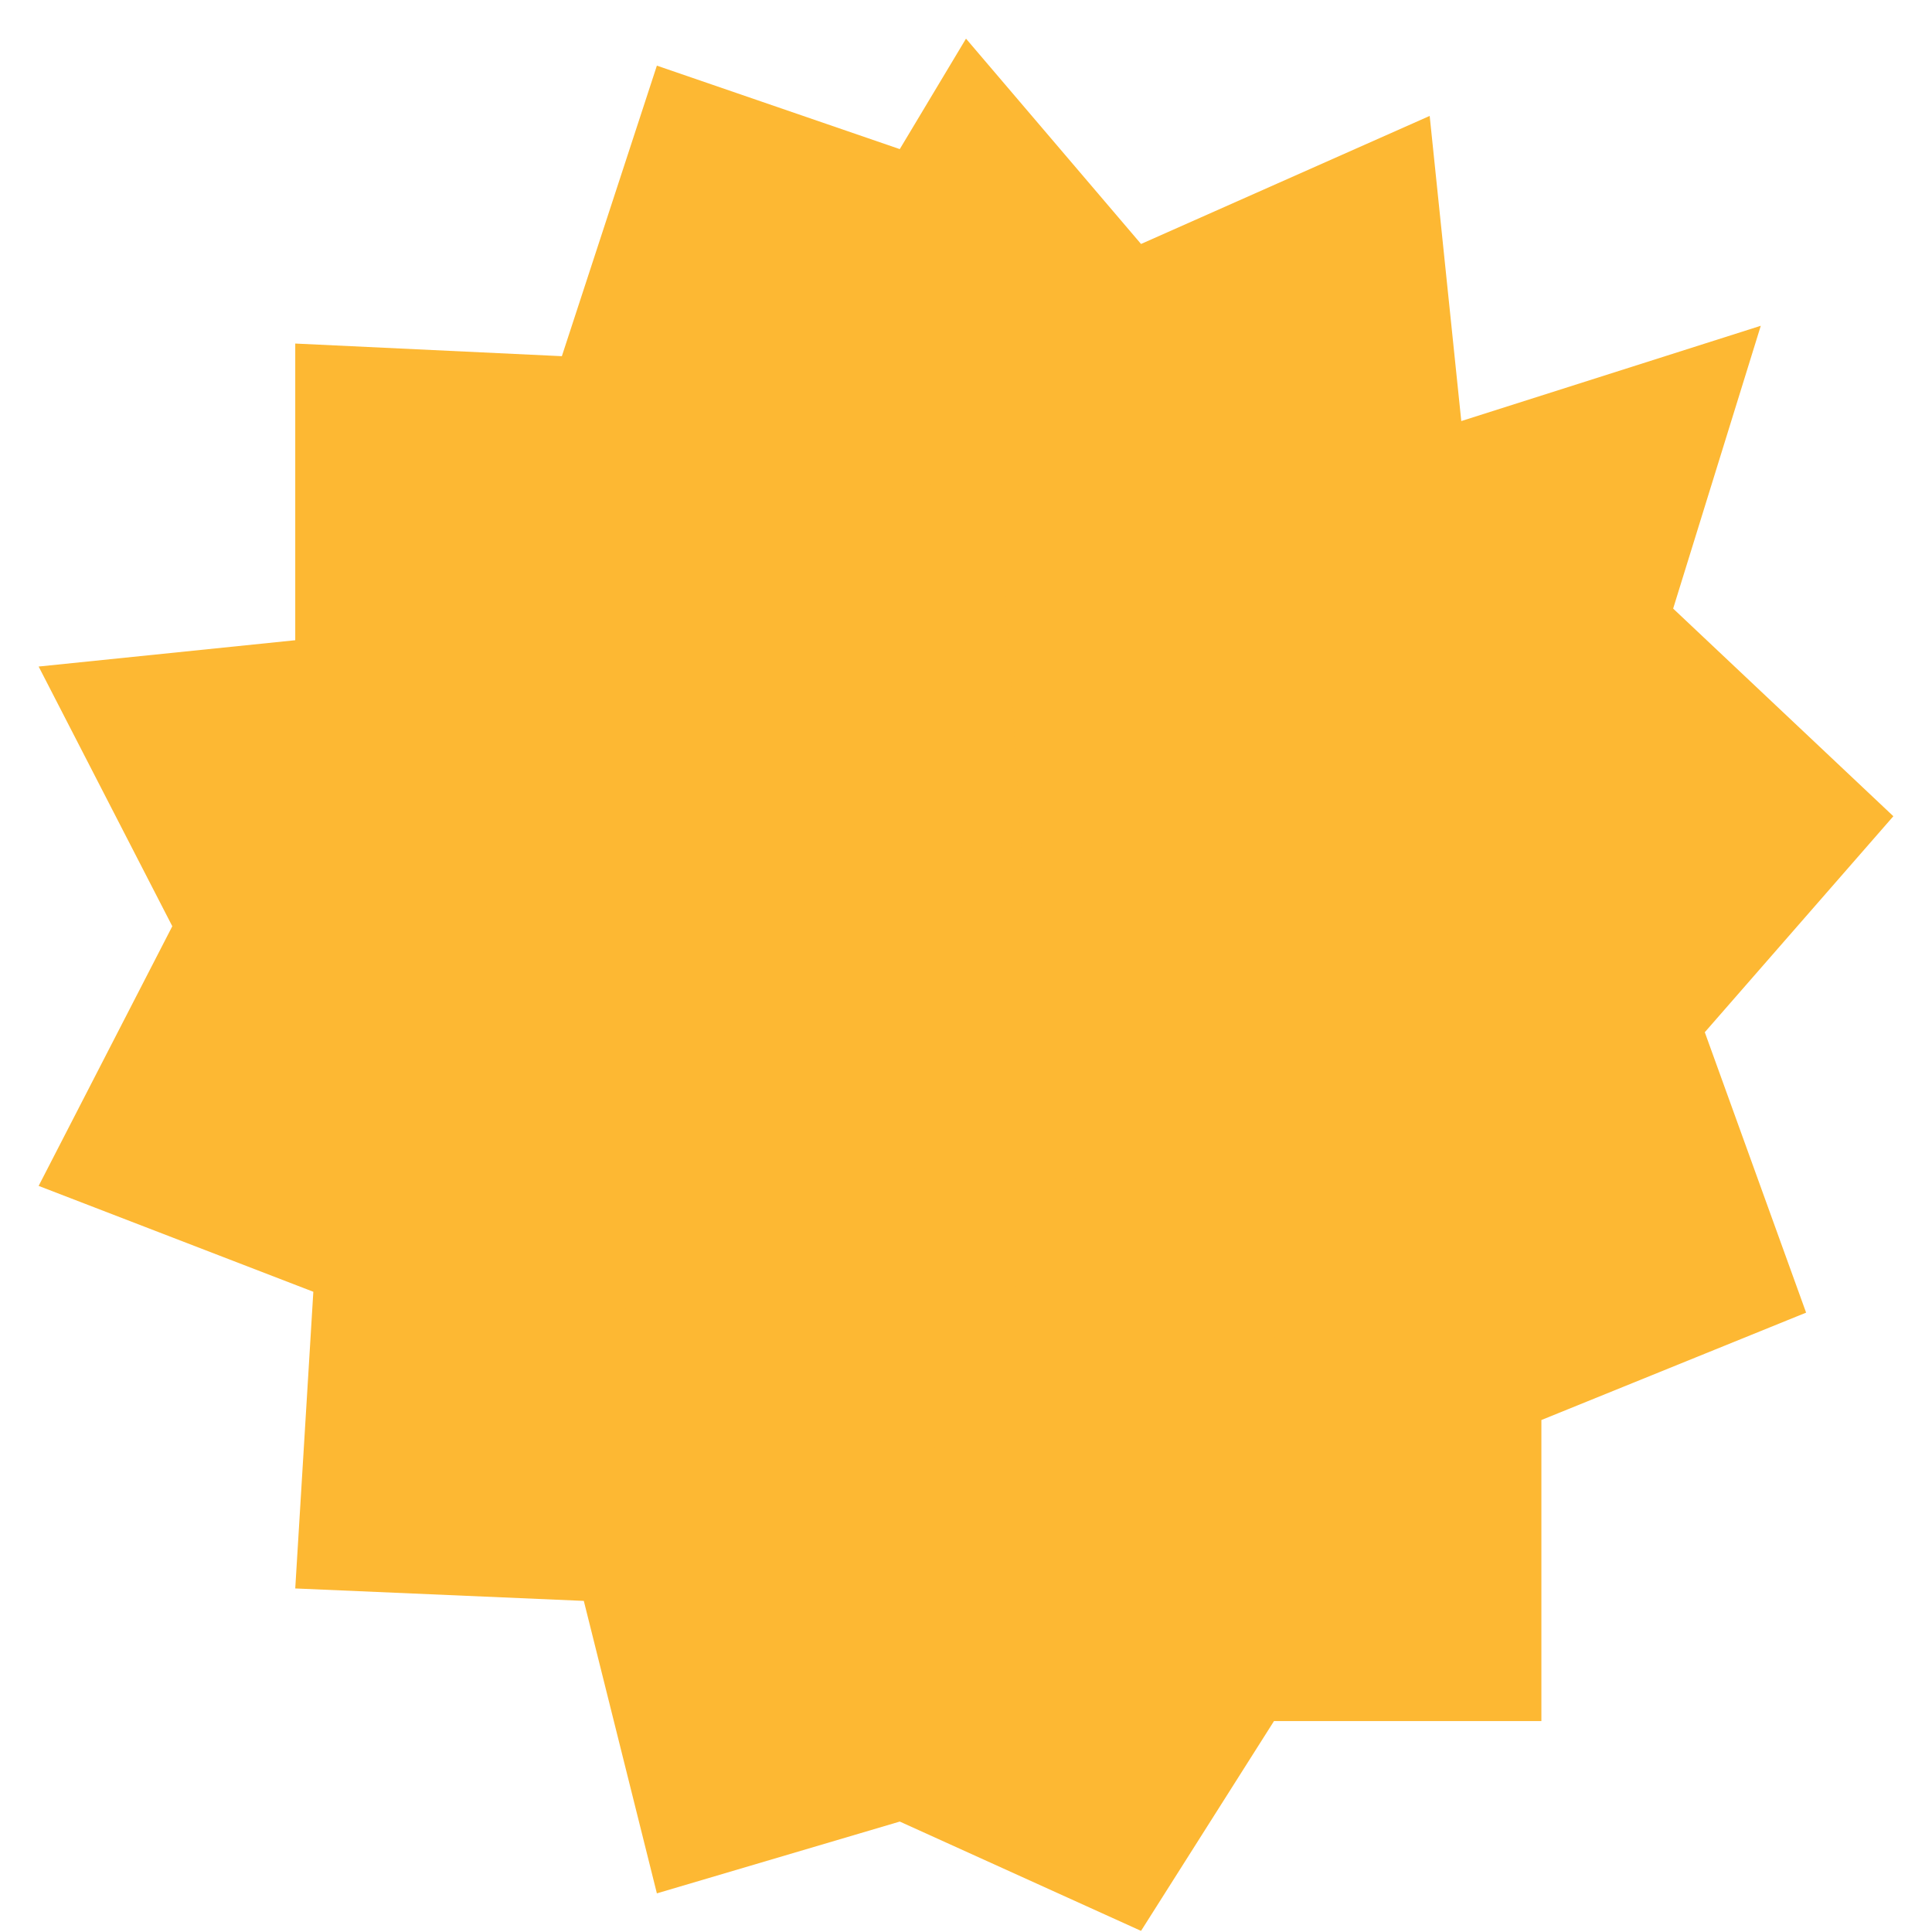
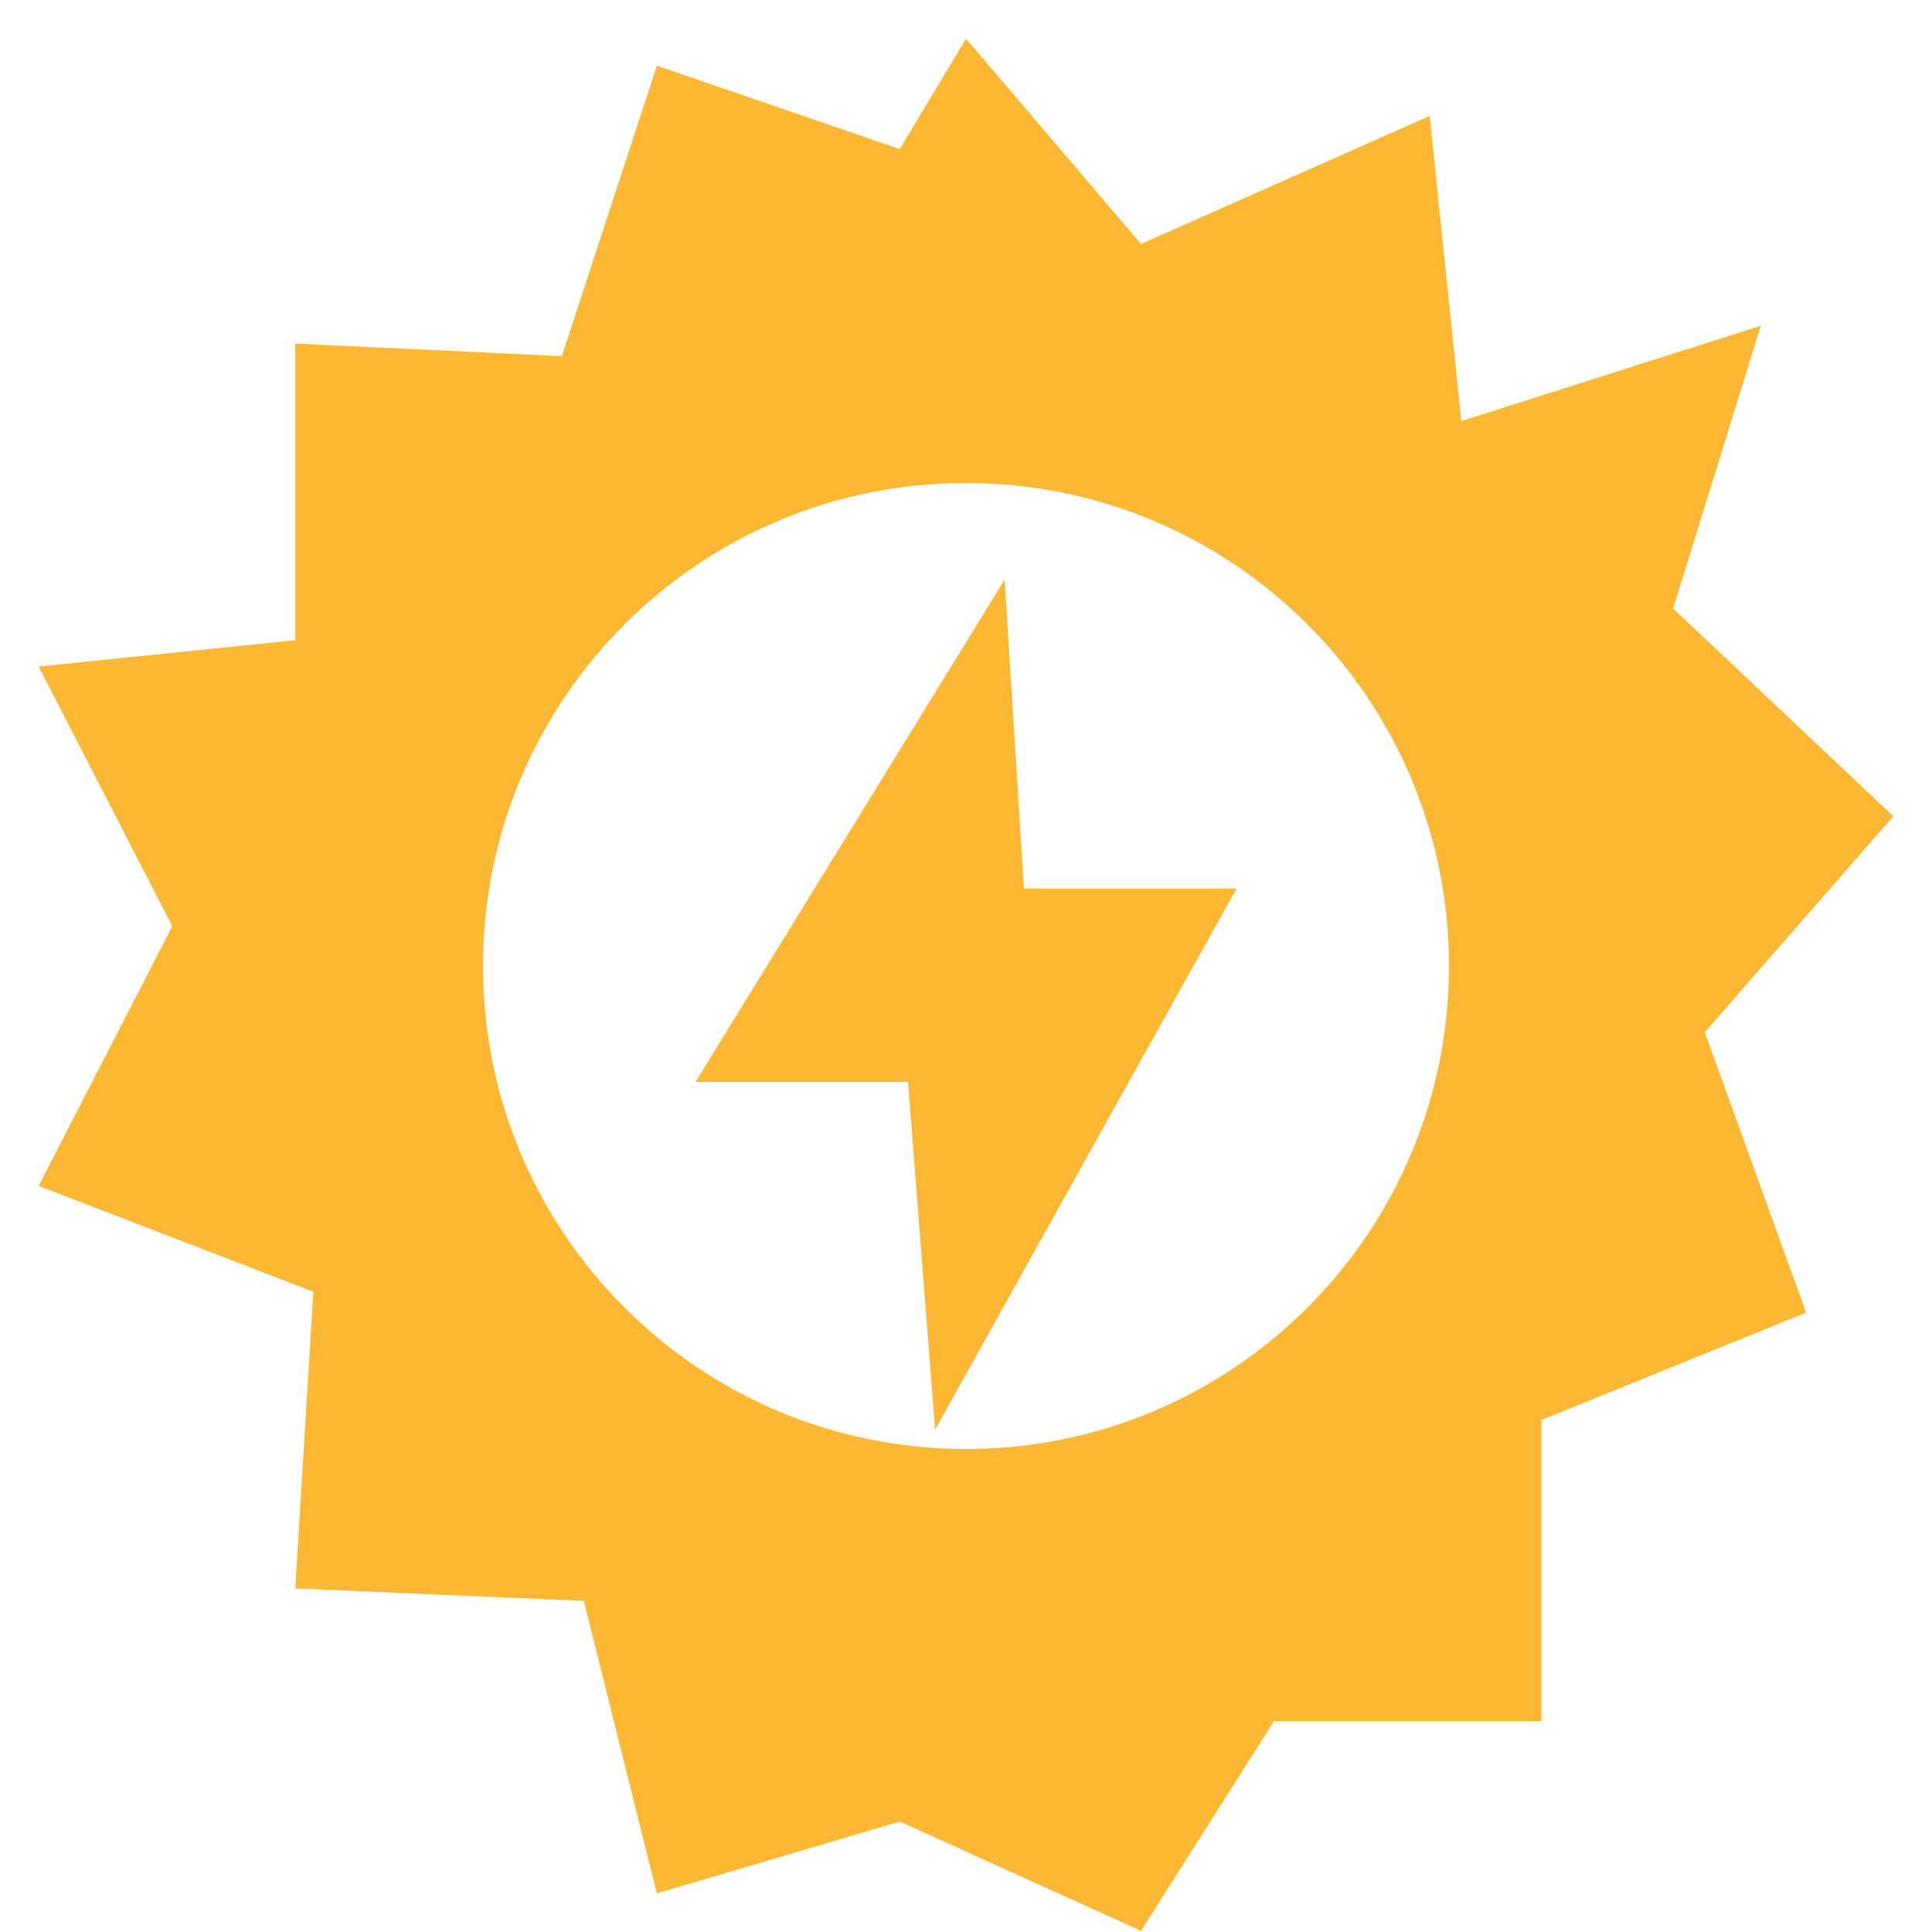
- <svg xmlns="http://www.w3.org/2000/svg" version="1.1" viewBox="0 0 500 500" width="500" height="500">
-   <g fill="#FDB833">
-     <polygon points="250,10 295.3,63.14 370,30 378.18,108.97 455.69,84.31 433.01,157.5 490,211.24 441.2,267.14 467.42,339.71 398.91,367.5 398.91,445.41 329.71,445.41 295.3,499.71 232.86,471.42 170,490 151.09,414.31 76.41,411.09 81.09,334.31 10,306.91 44.59,239.71 10,172.5 76.41,165.69 76.41,88.91 145.41,92.18 170,16.99 232.86,38.59" />
-     <circle cx="250" cy="250" r="125" fill="#FDB833" />
-     <polygon points="260,150 180,280 235,280 242,370 320,230 265,230" fill="#FDB833" />
+ <svg xmlns="http://www.w3.org/2000/svg" version="1.1" viewBox="0 0 500 500" width="100%" height="100%">
+   <g fill="#FDB833" fill-rule="evenodd">
+     <path d="M 250.00 10.00 L 295.30 63.14 L 370.00 30.00 L 378.18 108.97 L 455.69 84.31 L 433.01 157.50 L 490.00 211.24 L 441.20 267.14 L 467.42 339.71 L 398.91 367.50 L 398.91 445.41 L 329.71 445.41 L 295.30 499.71 L 232.86 471.42 L 170.00 490.00 L 151.09 414.31 L 76.41 411.09 L 81.09 334.31 L 10.00 306.91 L 44.59 239.71 L 10.00 172.50 L 76.41 165.69 L 76.41 88.91 L 145.41 92.18 L 170.00 16.99 L 232.86 38.59 Z M 250 125 A 125 125 0 1 0 250 375 A 125 125 0 1 0 250 125 Z" />
+     <polygon points="260,150 180,280 235,280 242,370 320,230 265,230" />
  </g>
</svg>
